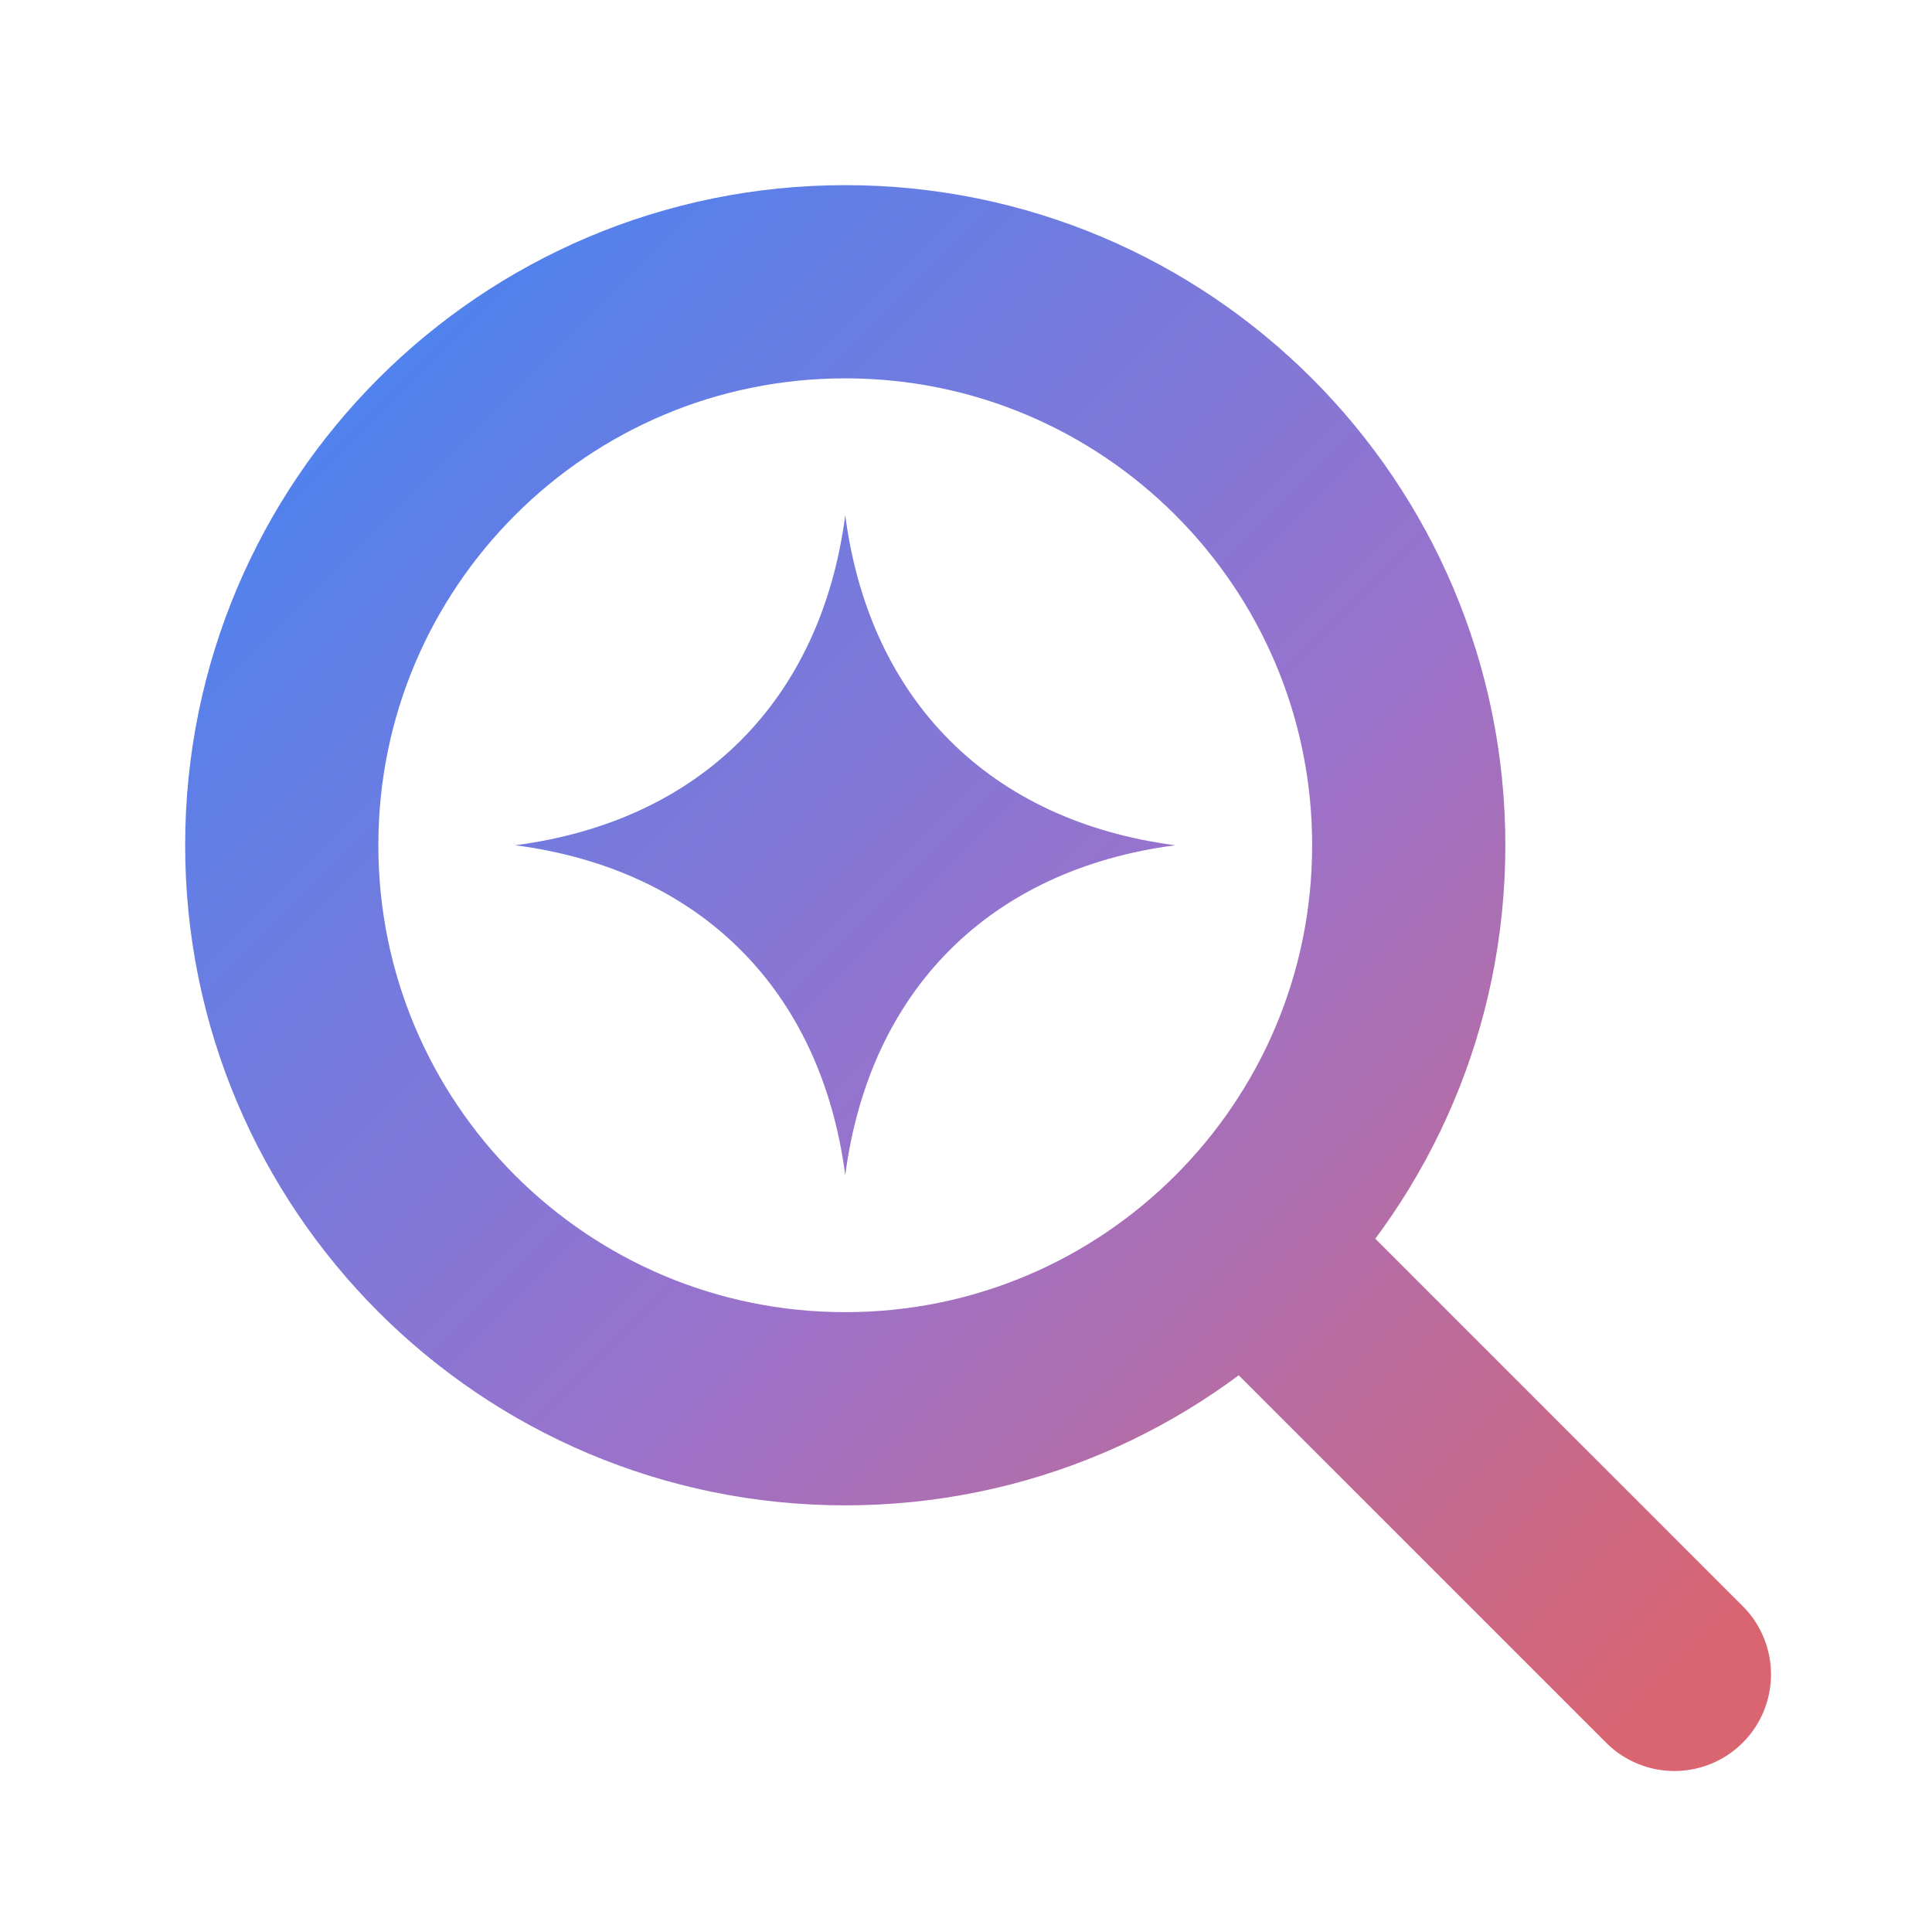
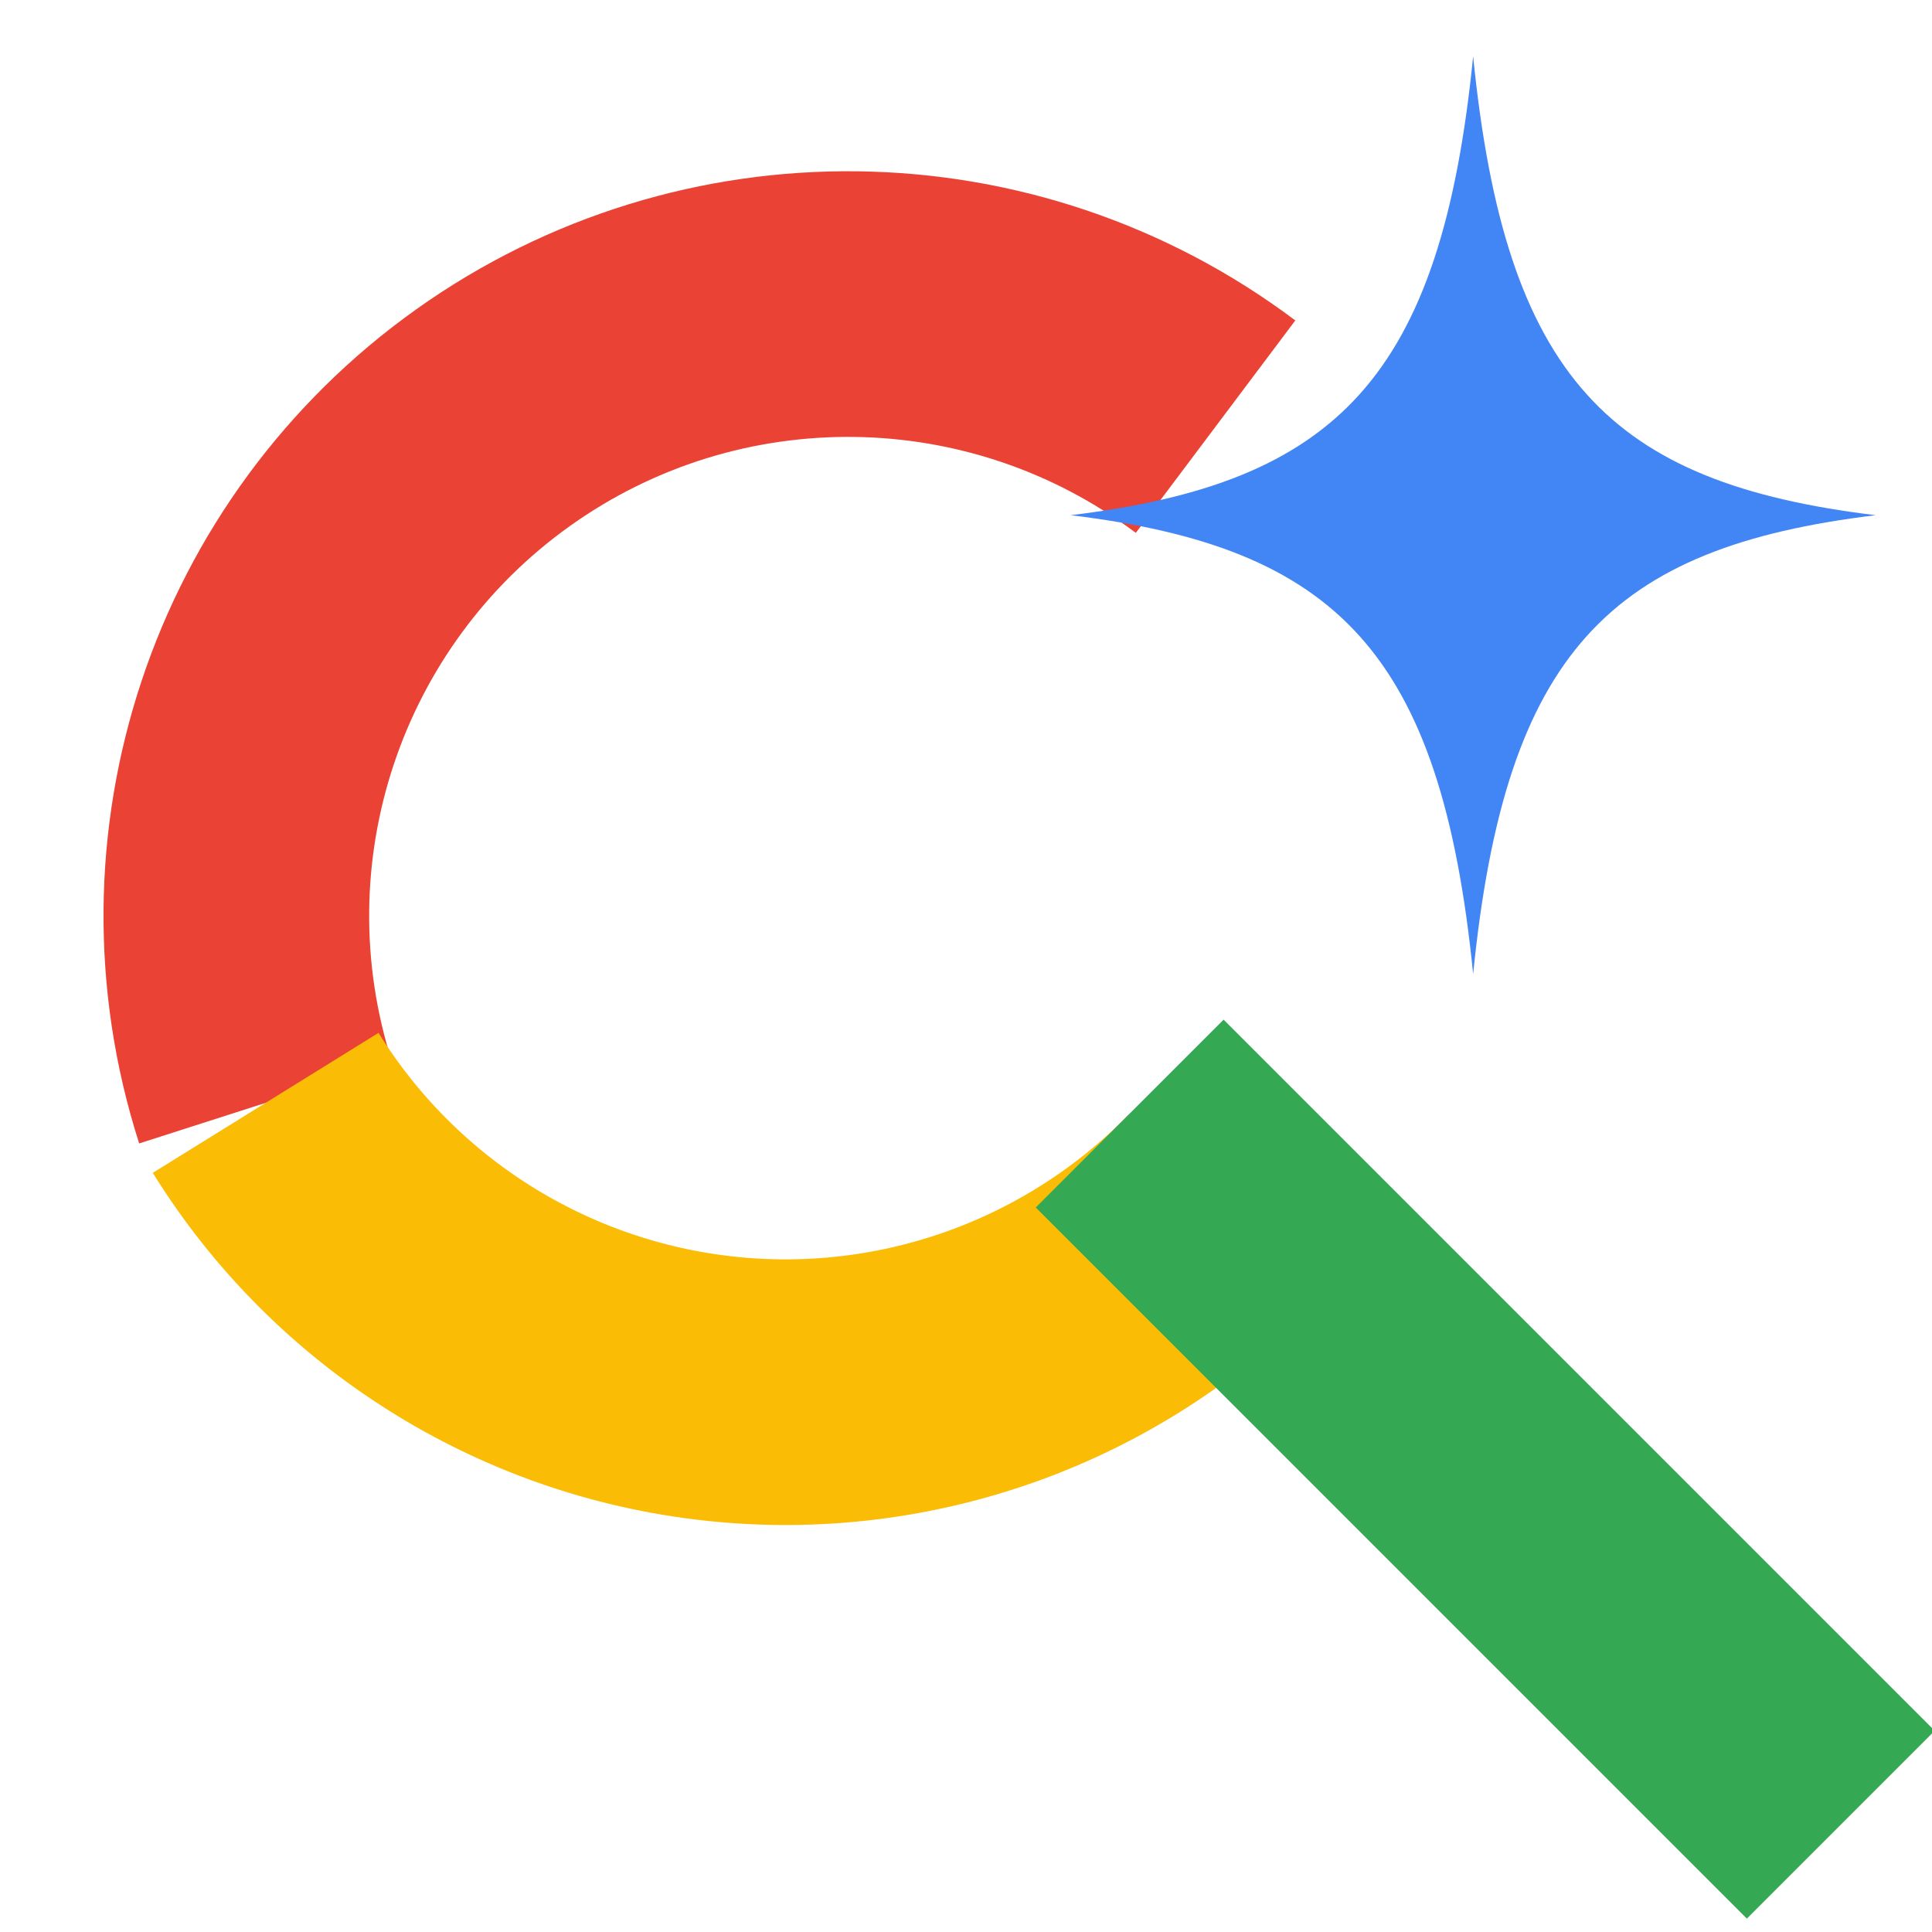
- <svg xmlns="http://www.w3.org/2000/svg" height="1em" style="flex:none;line-height:1" viewBox="0 0 24 24" width="1em">
-   <defs>
-     <linearGradient id="lf-ai-mode" x1="3" y1="3" x2="21" y2="21" gradientUnits="userSpaceOnUse">
-       <stop stop-color="#4285F4" />
-       <stop offset=".55" stop-color="#9B72CB" />
-       <stop offset="1" stop-color="#D96570" />
-     </linearGradient>
-   </defs>
-   <circle cx="10.5" cy="10.5" r="7" fill="none" stroke="url(#lf-ai-mode)" stroke-width="2.4" />
-   <path d="m15.7 15.7 5.1 5.1" fill="none" stroke="url(#lf-ai-mode)" stroke-linecap="round" stroke-width="2.4" />
-   <path d="M10.5 6.4c.3 2.3 1.8 3.8 4.1 4.1-2.3.3-3.8 1.8-4.1 4.1-.3-2.3-1.8-3.8-4.1-4.1 2.3-.3 3.8-1.8 4.1-4.1Z" fill="url(#lf-ai-mode)" />
+ <svg xmlns="http://www.w3.org/2000/svg" width="24" height="24" viewBox="0 0 24 24" fill="none" role="img" aria-labelledby="title">
+   <path d="M15.1 5.3A7.6 7.6 0 0 0 3.3 13.7" stroke="#EA4335" stroke-width="3.3" stroke-linecap="butt" />
+   <path d="M3.3 13.7A7.6 7.6 0 0 0 15.2 15" stroke="#FBBC05" stroke-width="3.3" stroke-linecap="butt" />
+   <path d="m15.2 15 6.5 6.5" stroke="#34A853" stroke-width="3.3" stroke-linecap="square" />
+   <path d="M18.3.7c.4 4 1.7 5.3 5 5.7-3.3.4-4.6 1.7-5 5.7-.4-4-1.7-5.3-5-5.7 3.3-.4 4.6-1.7 5-5.7Z" fill="#4285F4" />
</svg>
